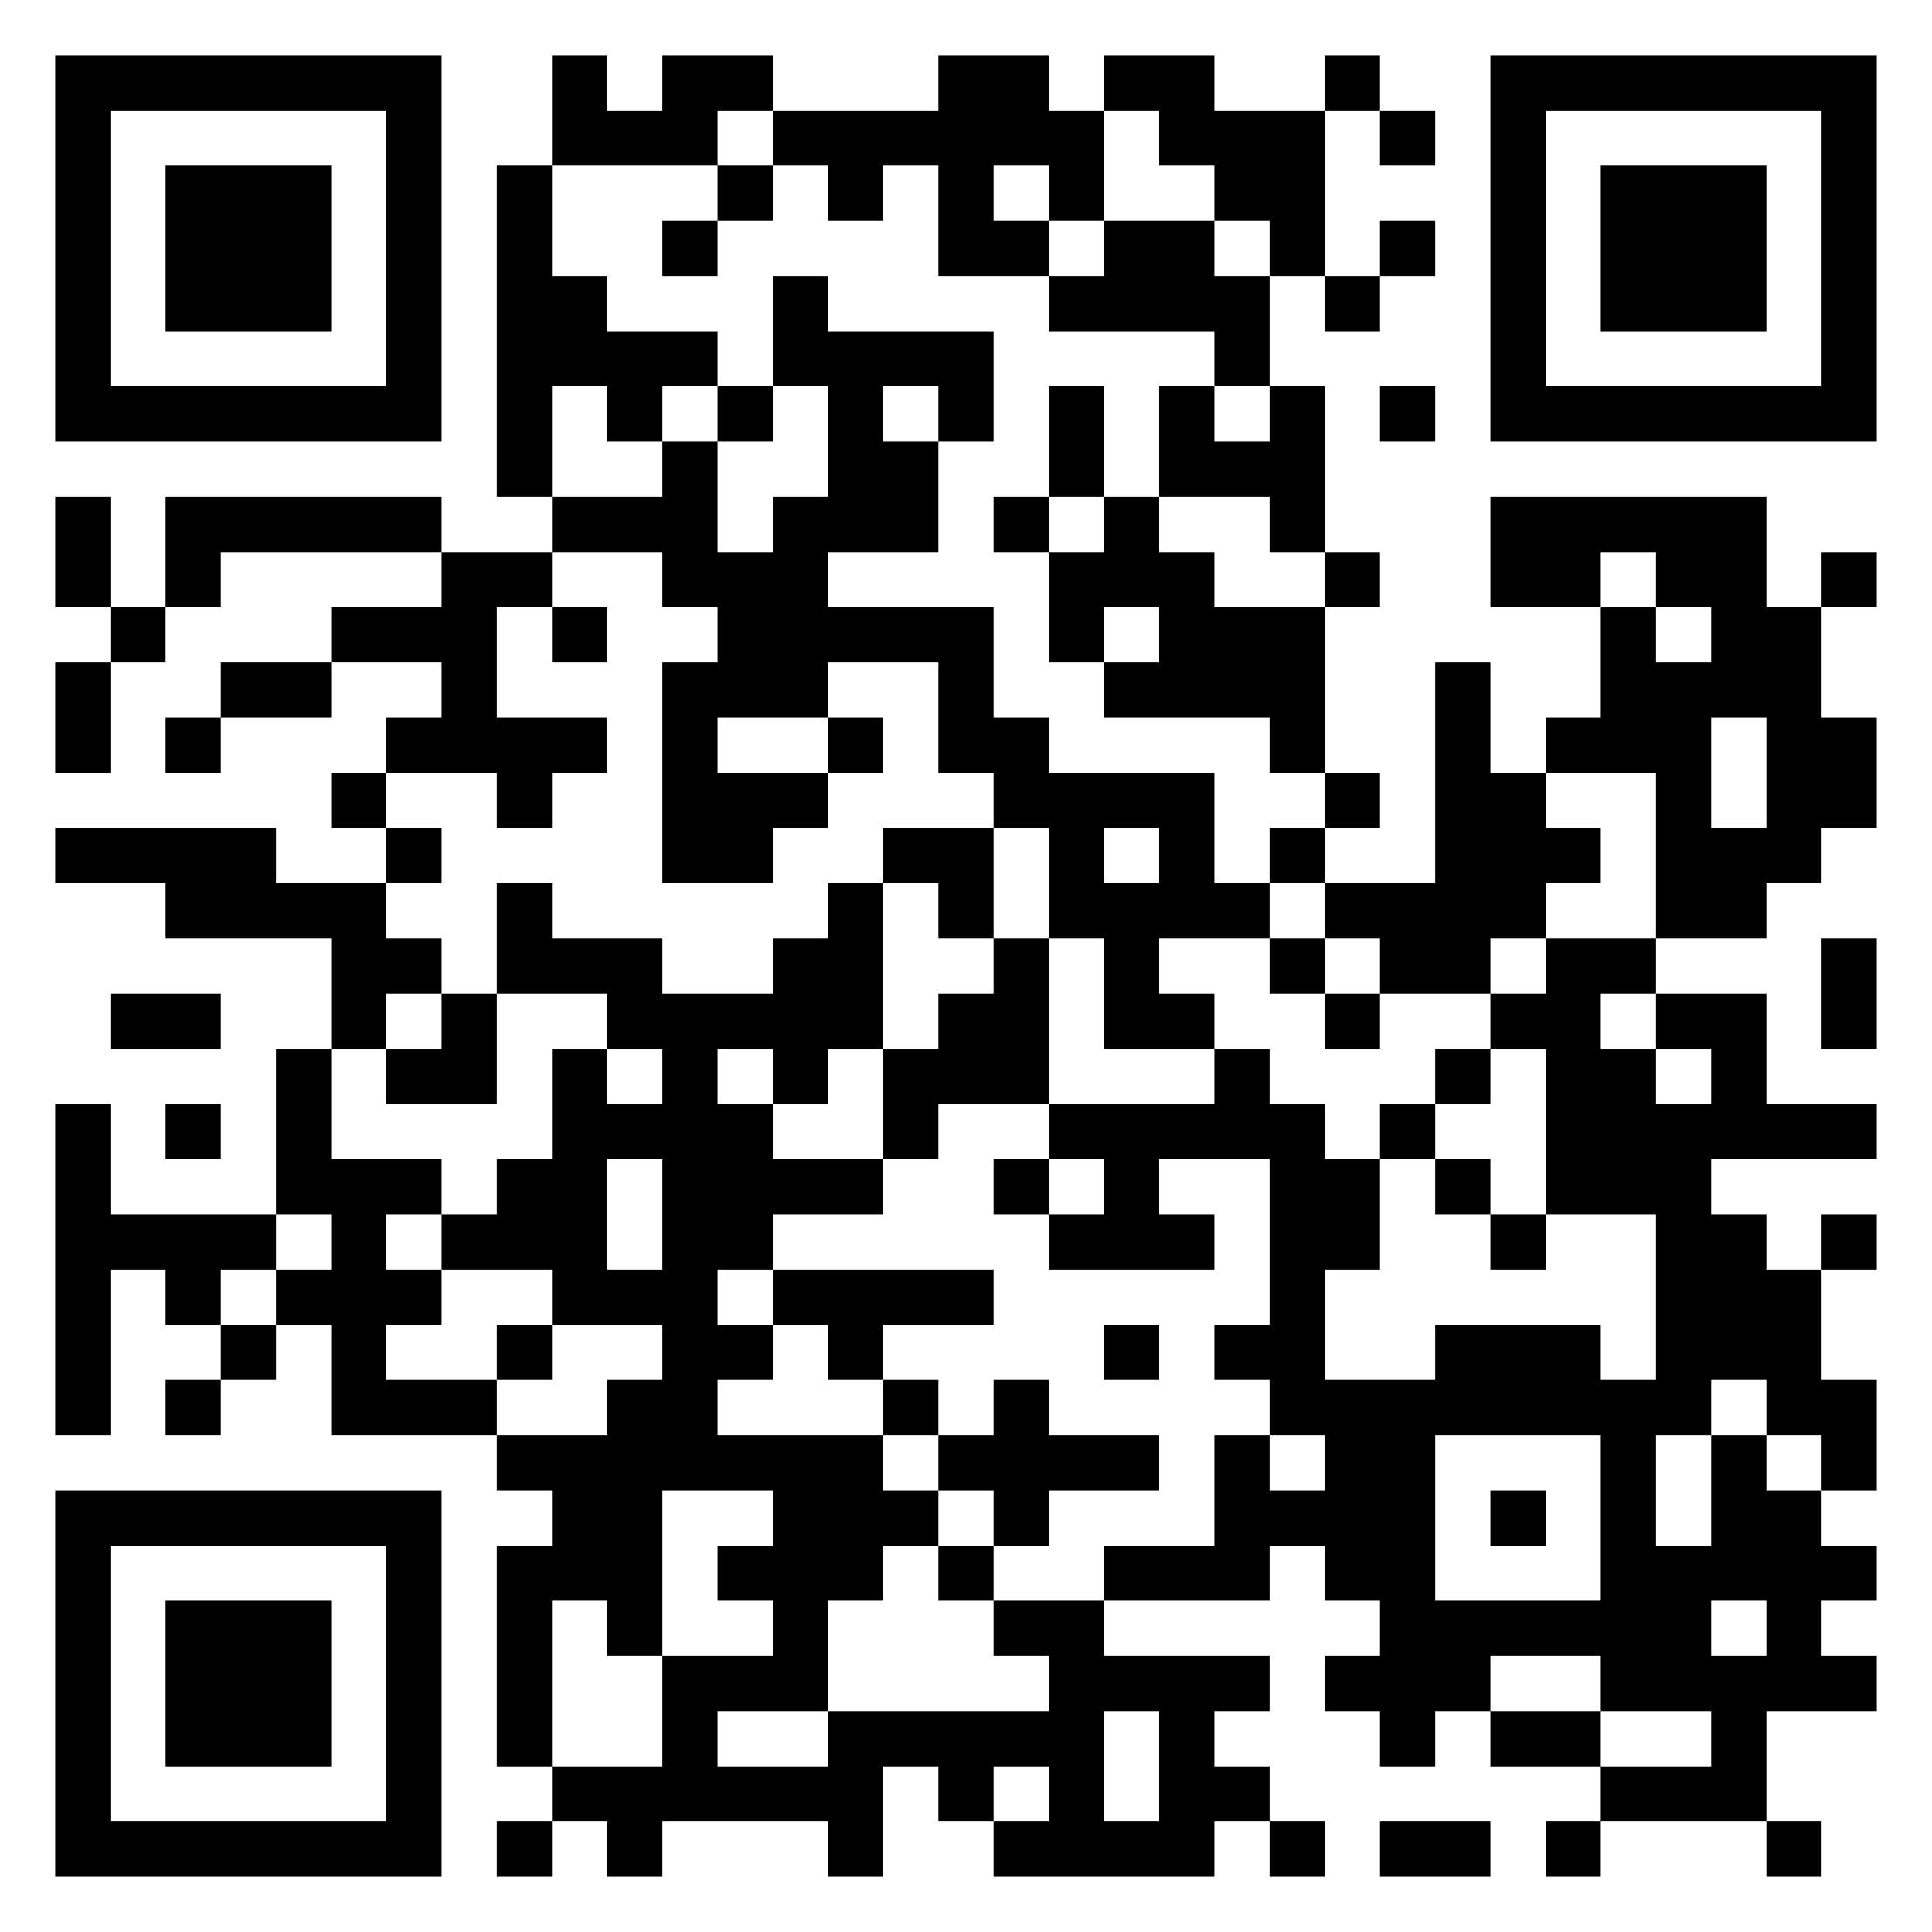
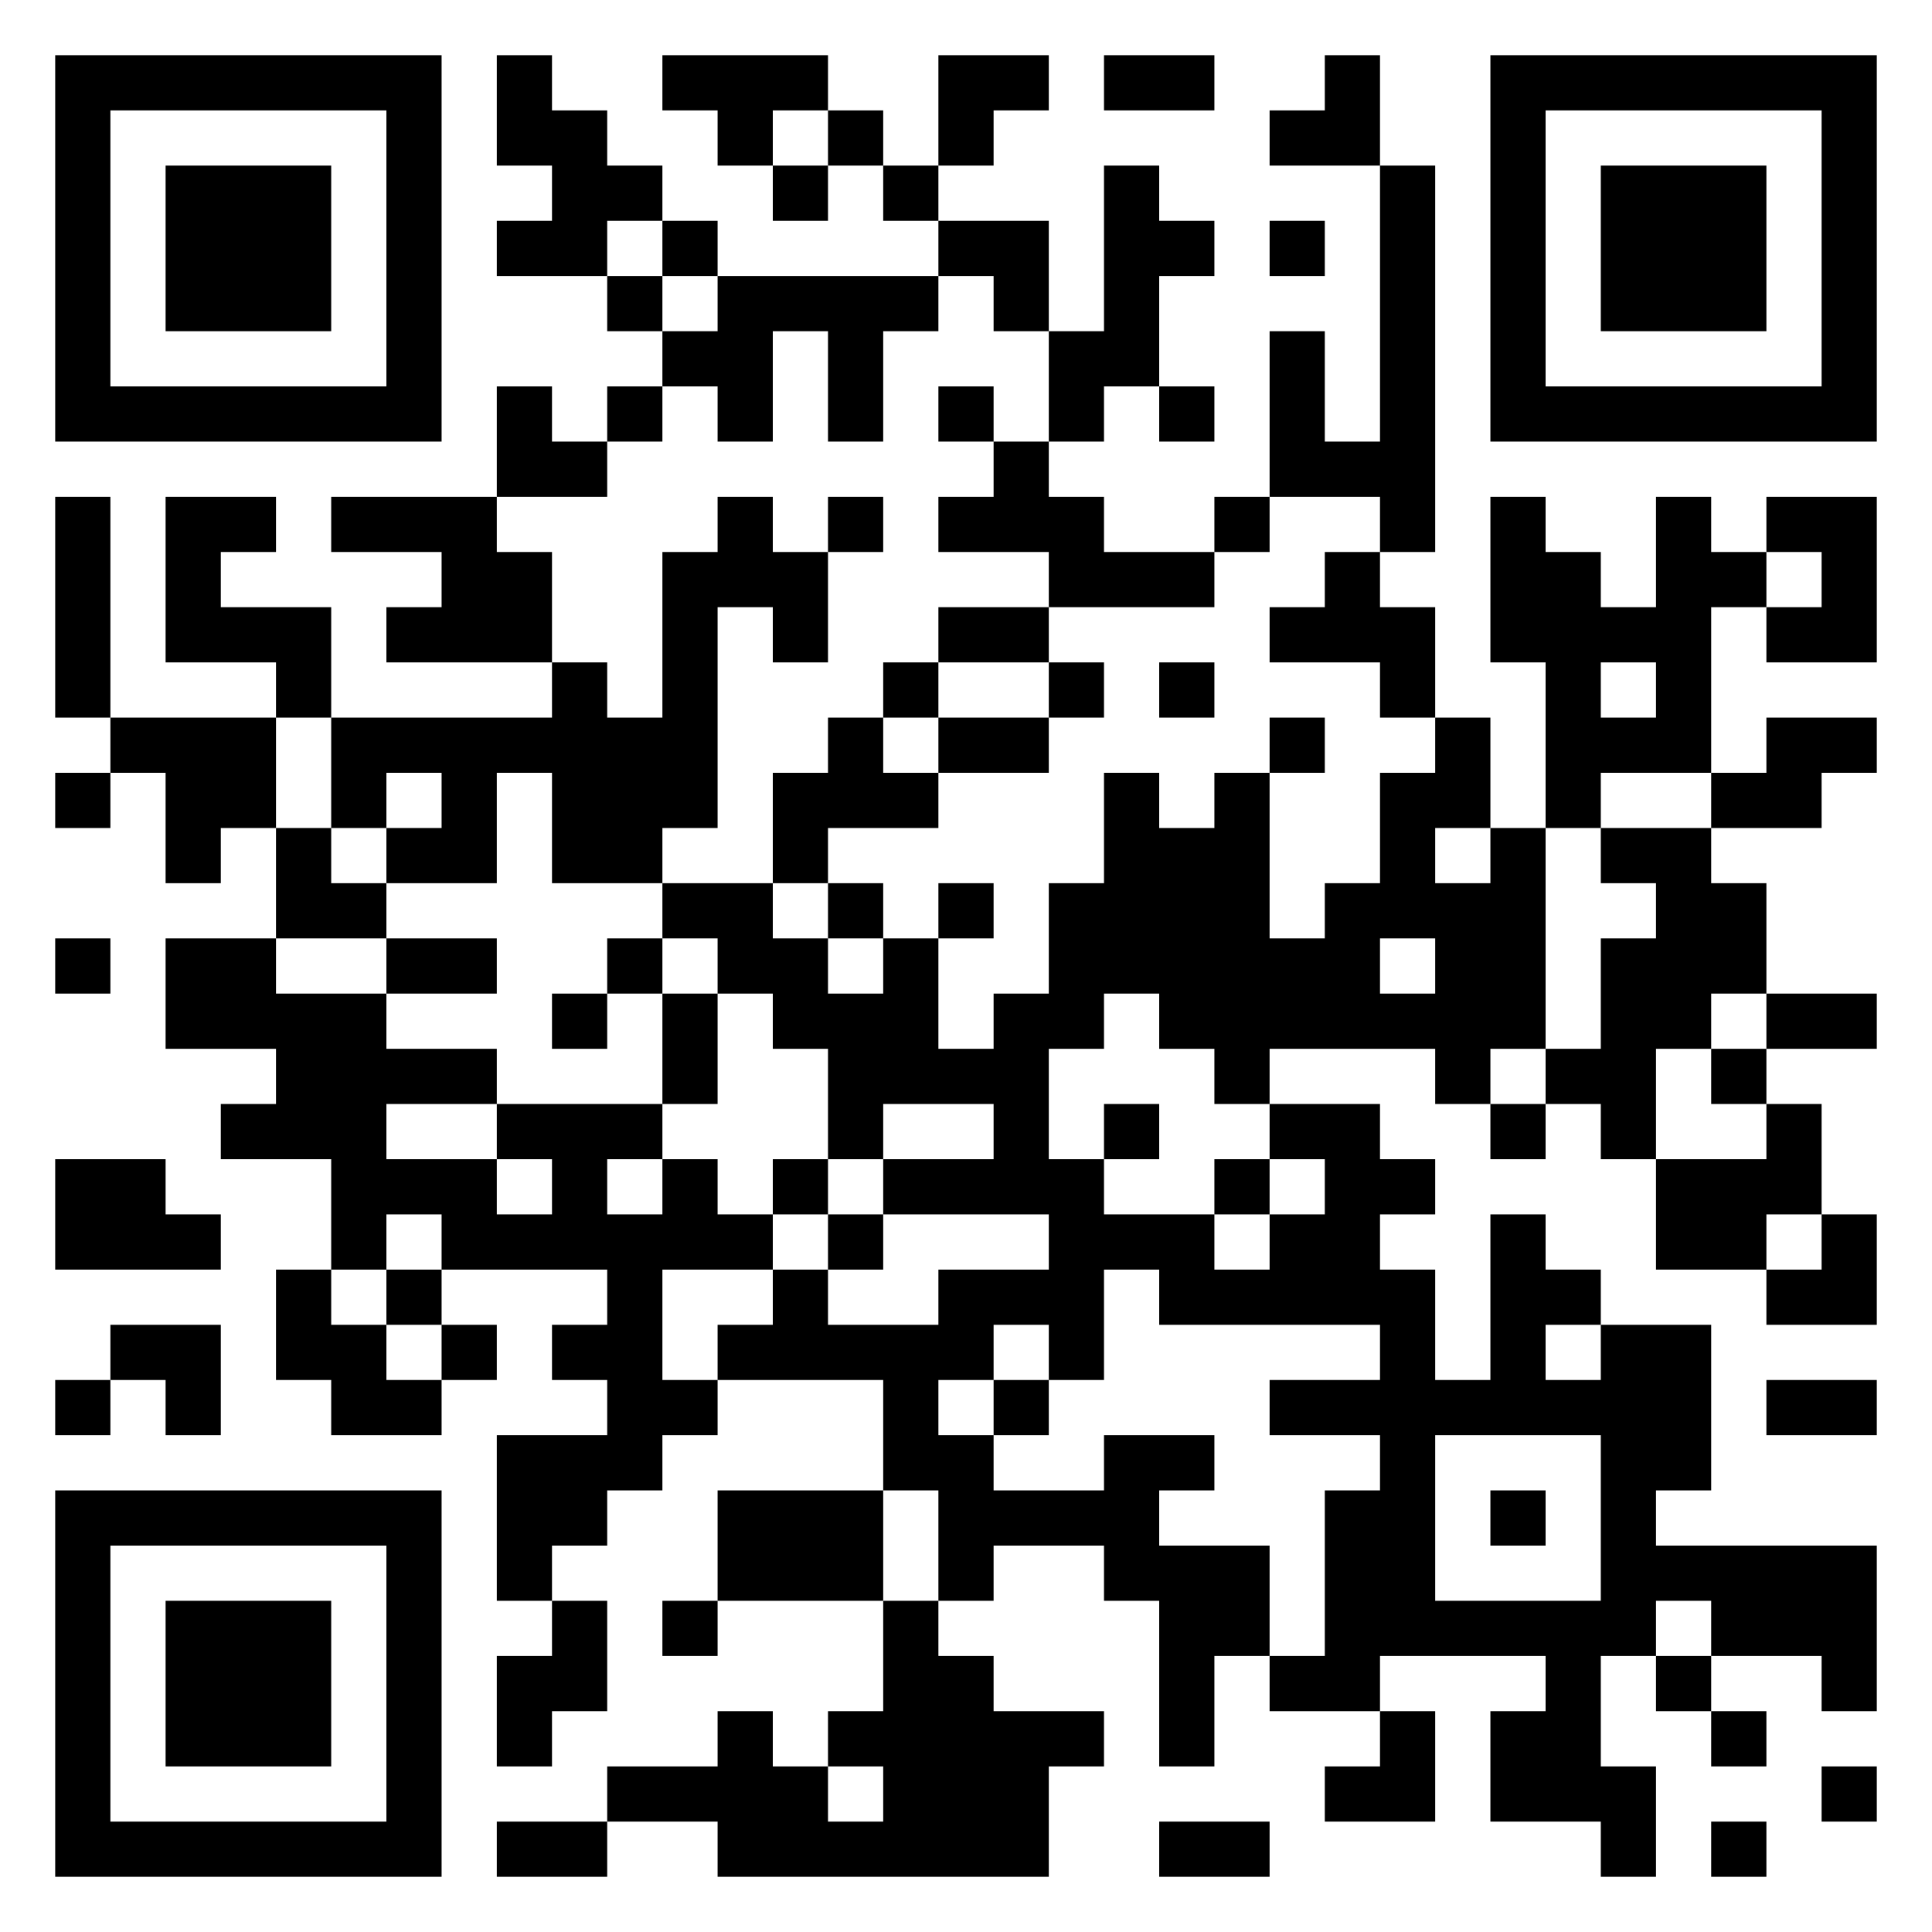
<svg xmlns="http://www.w3.org/2000/svg" width="35mm" height="35mm" version="1.1" viewBox="0 0 35 35">
-   <path d="M1,1H2V2H1zM2,1H3V2H2zM3,1H4V2H3zM4,1H5V2H4zM5,1H6V2H5zM6,1H7V2H6zM7,1H8V2H7zM10,1H11V2H10zM12,1H13V2H12zM13,1H14V2H13zM17,1H18V2H17zM18,1H19V2H18zM20,1H21V2H20zM21,1H22V2H21zM24,1H25V2H24zM27,1H28V2H27zM28,1H29V2H28zM29,1H30V2H29zM30,1H31V2H30zM31,1H32V2H31zM32,1H33V2H32zM33,1H34V2H33zM1,2H2V3H1zM7,2H8V3H7zM10,2H11V3H10zM11,2H12V3H11zM12,2H13V3H12zM14,2H15V3H14zM15,2H16V3H15zM16,2H17V3H16zM17,2H18V3H17zM18,2H19V3H18zM19,2H20V3H19zM21,2H22V3H21zM22,2H23V3H22zM23,2H24V3H23zM25,2H26V3H25zM27,2H28V3H27zM33,2H34V3H33zM1,3H2V4H1zM3,3H4V4H3zM4,3H5V4H4zM5,3H6V4H5zM7,3H8V4H7zM9,3H10V4H9zM13,3H14V4H13zM15,3H16V4H15zM17,3H18V4H17zM19,3H20V4H19zM22,3H23V4H22zM23,3H24V4H23zM27,3H28V4H27zM29,3H30V4H29zM30,3H31V4H30zM31,3H32V4H31zM33,3H34V4H33zM1,4H2V5H1zM3,4H4V5H3zM4,4H5V5H4zM5,4H6V5H5zM7,4H8V5H7zM9,4H10V5H9zM12,4H13V5H12zM17,4H18V5H17zM18,4H19V5H18zM20,4H21V5H20zM21,4H22V5H21zM23,4H24V5H23zM25,4H26V5H25zM27,4H28V5H27zM29,4H30V5H29zM30,4H31V5H30zM31,4H32V5H31zM33,4H34V5H33zM1,5H2V6H1zM3,5H4V6H3zM4,5H5V6H4zM5,5H6V6H5zM7,5H8V6H7zM9,5H10V6H9zM10,5H11V6H10zM14,5H15V6H14zM19,5H20V6H19zM20,5H21V6H20zM21,5H22V6H21zM22,5H23V6H22zM24,5H25V6H24zM27,5H28V6H27zM29,5H30V6H29zM30,5H31V6H30zM31,5H32V6H31zM33,5H34V6H33zM1,6H2V7H1zM7,6H8V7H7zM9,6H10V7H9zM10,6H11V7H10zM11,6H12V7H11zM12,6H13V7H12zM14,6H15V7H14zM15,6H16V7H15zM16,6H17V7H16zM17,6H18V7H17zM22,6H23V7H22zM27,6H28V7H27zM33,6H34V7H33zM1,7H2V8H1zM2,7H3V8H2zM3,7H4V8H3zM4,7H5V8H4zM5,7H6V8H5zM6,7H7V8H6zM7,7H8V8H7zM9,7H10V8H9zM11,7H12V8H11zM13,7H14V8H13zM15,7H16V8H15zM17,7H18V8H17zM19,7H20V8H19zM21,7H22V8H21zM23,7H24V8H23zM25,7H26V8H25zM27,7H28V8H27zM28,7H29V8H28zM29,7H30V8H29zM30,7H31V8H30zM31,7H32V8H31zM32,7H33V8H32zM33,7H34V8H33zM9,8H10V9H9zM12,8H13V9H12zM15,8H16V9H15zM16,8H17V9H16zM19,8H20V9H19zM21,8H22V9H21zM22,8H23V9H22zM23,8H24V9H23zM1,9H2V10H1zM3,9H4V10H3zM4,9H5V10H4zM5,9H6V10H5zM6,9H7V10H6zM7,9H8V10H7zM10,9H11V10H10zM11,9H12V10H11zM12,9H13V10H12zM14,9H15V10H14zM15,9H16V10H15zM16,9H17V10H16zM18,9H19V10H18zM20,9H21V10H20zM23,9H24V10H23zM27,9H28V10H27zM28,9H29V10H28zM29,9H30V10H29zM30,9H31V10H30zM31,9H32V10H31zM1,10H2V11H1zM3,10H4V11H3zM8,10H9V11H8zM9,10H10V11H9zM12,10H13V11H12zM13,10H14V11H13zM14,10H15V11H14zM19,10H20V11H19zM20,10H21V11H20zM21,10H22V11H21zM24,10H25V11H24zM27,10H28V11H27zM28,10H29V11H28zM30,10H31V11H30zM31,10H32V11H31zM33,10H34V11H33zM2,11H3V12H2zM6,11H7V12H6zM7,11H8V12H7zM8,11H9V12H8zM10,11H11V12H10zM13,11H14V12H13zM14,11H15V12H14zM15,11H16V12H15zM16,11H17V12H16zM17,11H18V12H17zM19,11H20V12H19zM21,11H22V12H21zM22,11H23V12H22zM23,11H24V12H23zM29,11H30V12H29zM31,11H32V12H31zM32,11H33V12H32zM1,12H2V13H1zM4,12H5V13H4zM5,12H6V13H5zM8,12H9V13H8zM12,12H13V13H12zM13,12H14V13H13zM14,12H15V13H14zM17,12H18V13H17zM20,12H21V13H20zM21,12H22V13H21zM22,12H23V13H22zM23,12H24V13H23zM26,12H27V13H26zM29,12H30V13H29zM30,12H31V13H30zM31,12H32V13H31zM32,12H33V13H32zM1,13H2V14H1zM3,13H4V14H3zM7,13H8V14H7zM8,13H9V14H8zM9,13H10V14H9zM10,13H11V14H10zM12,13H13V14H12zM15,13H16V14H15zM17,13H18V14H17zM18,13H19V14H18zM23,13H24V14H23zM26,13H27V14H26zM28,13H29V14H28zM29,13H30V14H29zM30,13H31V14H30zM32,13H33V14H32zM33,13H34V14H33zM6,14H7V15H6zM9,14H10V15H9zM12,14H13V15H12zM13,14H14V15H13zM14,14H15V15H14zM18,14H19V15H18zM19,14H20V15H19zM20,14H21V15H20zM21,14H22V15H21zM24,14H25V15H24zM26,14H27V15H26zM27,14H28V15H27zM30,14H31V15H30zM32,14H33V15H32zM33,14H34V15H33zM1,15H2V16H1zM2,15H3V16H2zM3,15H4V16H3zM4,15H5V16H4zM7,15H8V16H7zM12,15H13V16H12zM13,15H14V16H13zM16,15H17V16H16zM17,15H18V16H17zM19,15H20V16H19zM21,15H22V16H21zM23,15H24V16H23zM26,15H27V16H26zM27,15H28V16H27zM28,15H29V16H28zM30,15H31V16H30zM31,15H32V16H31zM32,15H33V16H32zM3,16H4V17H3zM4,16H5V17H4zM5,16H6V17H5zM6,16H7V17H6zM9,16H10V17H9zM15,16H16V17H15zM17,16H18V17H17zM19,16H20V17H19zM20,16H21V17H20zM21,16H22V17H21zM22,16H23V17H22zM24,16H25V17H24zM25,16H26V17H25zM26,16H27V17H26zM27,16H28V17H27zM30,16H31V17H30zM31,16H32V17H31zM6,17H7V18H6zM7,17H8V18H7zM9,17H10V18H9zM10,17H11V18H10zM11,17H12V18H11zM14,17H15V18H14zM15,17H16V18H15zM18,17H19V18H18zM20,17H21V18H20zM23,17H24V18H23zM25,17H26V18H25zM26,17H27V18H26zM28,17H29V18H28zM29,17H30V18H29zM33,17H34V18H33zM2,18H3V19H2zM3,18H4V19H3zM6,18H7V19H6zM8,18H9V19H8zM11,18H12V19H11zM12,18H13V19H12zM13,18H14V19H13zM14,18H15V19H14zM15,18H16V19H15zM17,18H18V19H17zM18,18H19V19H18zM20,18H21V19H20zM21,18H22V19H21zM24,18H25V19H24zM27,18H28V19H27zM28,18H29V19H28zM30,18H31V19H30zM31,18H32V19H31zM33,18H34V19H33zM5,19H6V20H5zM7,19H8V20H7zM8,19H9V20H8zM10,19H11V20H10zM12,19H13V20H12zM14,19H15V20H14zM16,19H17V20H16zM17,19H18V20H17zM18,19H19V20H18zM22,19H23V20H22zM26,19H27V20H26zM28,19H29V20H28zM29,19H30V20H29zM31,19H32V20H31zM1,20H2V21H1zM3,20H4V21H3zM5,20H6V21H5zM10,20H11V21H10zM11,20H12V21H11zM12,20H13V21H12zM13,20H14V21H13zM16,20H17V21H16zM19,20H20V21H19zM20,20H21V21H20zM21,20H22V21H21zM22,20H23V21H22zM23,20H24V21H23zM25,20H26V21H25zM28,20H29V21H28zM29,20H30V21H29zM30,20H31V21H30zM31,20H32V21H31zM32,20H33V21H32zM33,20H34V21H33zM1,21H2V22H1zM5,21H6V22H5zM6,21H7V22H6zM7,21H8V22H7zM9,21H10V22H9zM10,21H11V22H10zM12,21H13V22H12zM13,21H14V22H13zM14,21H15V22H14zM15,21H16V22H15zM18,21H19V22H18zM20,21H21V22H20zM23,21H24V22H23zM24,21H25V22H24zM26,21H27V22H26zM28,21H29V22H28zM29,21H30V22H29zM30,21H31V22H30zM1,22H2V23H1zM2,22H3V23H2zM3,22H4V23H3zM4,22H5V23H4zM6,22H7V23H6zM8,22H9V23H8zM9,22H10V23H9zM10,22H11V23H10zM12,22H13V23H12zM13,22H14V23H13zM19,22H20V23H19zM20,22H21V23H20zM21,22H22V23H21zM23,22H24V23H23zM24,22H25V23H24zM27,22H28V23H27zM30,22H31V23H30zM31,22H32V23H31zM33,22H34V23H33zM1,23H2V24H1zM3,23H4V24H3zM5,23H6V24H5zM6,23H7V24H6zM7,23H8V24H7zM10,23H11V24H10zM11,23H12V24H11zM12,23H13V24H12zM14,23H15V24H14zM15,23H16V24H15zM16,23H17V24H16zM17,23H18V24H17zM23,23H24V24H23zM30,23H31V24H30zM31,23H32V24H31zM32,23H33V24H32zM1,24H2V25H1zM4,24H5V25H4zM6,24H7V25H6zM9,24H10V25H9zM12,24H13V25H12zM13,24H14V25H13zM15,24H16V25H15zM20,24H21V25H20zM22,24H23V25H22zM23,24H24V25H23zM26,24H27V25H26zM27,24H28V25H27zM28,24H29V25H28zM30,24H31V25H30zM31,24H32V25H31zM32,24H33V25H32zM1,25H2V26H1zM3,25H4V26H3zM6,25H7V26H6zM7,25H8V26H7zM8,25H9V26H8zM11,25H12V26H11zM12,25H13V26H12zM16,25H17V26H16zM18,25H19V26H18zM23,25H24V26H23zM24,25H25V26H24zM25,25H26V26H25zM26,25H27V26H26zM27,25H28V26H27zM28,25H29V26H28zM29,25H30V26H29zM30,25H31V26H30zM32,25H33V26H32zM33,25H34V26H33zM9,26H10V27H9zM10,26H11V27H10zM11,26H12V27H11zM12,26H13V27H12zM13,26H14V27H13zM14,26H15V27H14zM15,26H16V27H15zM17,26H18V27H17zM18,26H19V27H18zM19,26H20V27H19zM20,26H21V27H20zM22,26H23V27H22zM24,26H25V27H24zM25,26H26V27H25zM29,26H30V27H29zM31,26H32V27H31zM33,26H34V27H33zM1,27H2V28H1zM2,27H3V28H2zM3,27H4V28H3zM4,27H5V28H4zM5,27H6V28H5zM6,27H7V28H6zM7,27H8V28H7zM10,27H11V28H10zM11,27H12V28H11zM14,27H15V28H14zM15,27H16V28H15zM16,27H17V28H16zM18,27H19V28H18zM22,27H23V28H22zM23,27H24V28H23zM24,27H25V28H24zM25,27H26V28H25zM27,27H28V28H27zM29,27H30V28H29zM31,27H32V28H31zM32,27H33V28H32zM1,28H2V29H1zM7,28H8V29H7zM9,28H10V29H9zM10,28H11V29H10zM11,28H12V29H11zM13,28H14V29H13zM14,28H15V29H14zM15,28H16V29H15zM17,28H18V29H17zM20,28H21V29H20zM21,28H22V29H21zM22,28H23V29H22zM24,28H25V29H24zM25,28H26V29H25zM29,28H30V29H29zM30,28H31V29H30zM31,28H32V29H31zM32,28H33V29H32zM33,28H34V29H33zM1,29H2V30H1zM3,29H4V30H3zM4,29H5V30H4zM5,29H6V30H5zM7,29H8V30H7zM9,29H10V30H9zM11,29H12V30H11zM14,29H15V30H14zM18,29H19V30H18zM19,29H20V30H19zM25,29H26V30H25zM26,29H27V30H26zM27,29H28V30H27zM28,29H29V30H28zM29,29H30V30H29zM30,29H31V30H30zM32,29H33V30H32zM1,30H2V31H1zM3,30H4V31H3zM4,30H5V31H4zM5,30H6V31H5zM7,30H8V31H7zM9,30H10V31H9zM12,30H13V31H12zM13,30H14V31H13zM14,30H15V31H14zM19,30H20V31H19zM20,30H21V31H20zM21,30H22V31H21zM22,30H23V31H22zM24,30H25V31H24zM25,30H26V31H25zM26,30H27V31H26zM29,30H30V31H29zM30,30H31V31H30zM31,30H32V31H31zM32,30H33V31H32zM33,30H34V31H33zM1,31H2V32H1zM3,31H4V32H3zM4,31H5V32H4zM5,31H6V32H5zM7,31H8V32H7zM9,31H10V32H9zM12,31H13V32H12zM15,31H16V32H15zM16,31H17V32H16zM17,31H18V32H17zM18,31H19V32H18zM19,31H20V32H19zM21,31H22V32H21zM25,31H26V32H25zM27,31H28V32H27zM28,31H29V32H28zM31,31H32V32H31zM1,32H2V33H1zM7,32H8V33H7zM10,32H11V33H10zM11,32H12V33H11zM12,32H13V33H12zM13,32H14V33H13zM14,32H15V33H14zM15,32H16V33H15zM17,32H18V33H17zM19,32H20V33H19zM21,32H22V33H21zM22,32H23V33H22zM29,32H30V33H29zM30,32H31V33H30zM31,32H32V33H31zM1,33H2V34H1zM2,33H3V34H2zM3,33H4V34H3zM4,33H5V34H4zM5,33H6V34H5zM6,33H7V34H6zM7,33H8V34H7zM9,33H10V34H9zM11,33H12V34H11zM15,33H16V34H15zM18,33H19V34H18zM19,33H20V34H19zM20,33H21V34H20zM21,33H22V34H21zM23,33H24V34H23zM25,33H26V34H25zM26,33H27V34H26zM28,33H29V34H28zM32,33H33V34H32z" id="qr-path" fill="#000000" fill-opacity="1" fill-rule="nonzero" stroke="none" />
+   <path d="M1,1H2V2H1zM2,1H3V2H2zM3,1H4V2H3zM4,1H5V2H4zM5,1H6V2H5zM6,1H7V2H6zM7,1H8V2H7zM9,1H10V2H9zM12,1H13V2H12zM13,1H14V2H13zM14,1H15V2H14zM17,1H18V2H17zM18,1H19V2H18zM20,1H21V2H20zM21,1H22V2H21zM24,1H25V2H24zM27,1H28V2H27zM28,1H29V2H28zM29,1H30V2H29zM30,1H31V2H30zM31,1H32V2H31zM32,1H33V2H32zM33,1H34V2H33zM1,2H2V3H1zM7,2H8V3H7zM9,2H10V3H9zM10,2H11V3H10zM13,2H14V3H13zM15,2H16V3H15zM17,2H18V3H17zM23,2H24V3H23zM24,2H25V3H24zM27,2H28V3H27zM33,2H34V3H33zM1,3H2V4H1zM3,3H4V4H3zM4,3H5V4H4zM5,3H6V4H5zM7,3H8V4H7zM10,3H11V4H10zM11,3H12V4H11zM14,3H15V4H14zM16,3H17V4H16zM20,3H21V4H20zM25,3H26V4H25zM27,3H28V4H27zM29,3H30V4H29zM30,3H31V4H30zM31,3H32V4H31zM33,3H34V4H33zM1,4H2V5H1zM3,4H4V5H3zM4,4H5V5H4zM5,4H6V5H5zM7,4H8V5H7zM9,4H10V5H9zM10,4H11V5H10zM12,4H13V5H12zM17,4H18V5H17zM18,4H19V5H18zM20,4H21V5H20zM21,4H22V5H21zM23,4H24V5H23zM25,4H26V5H25zM27,4H28V5H27zM29,4H30V5H29zM30,4H31V5H30zM31,4H32V5H31zM33,4H34V5H33zM1,5H2V6H1zM3,5H4V6H3zM4,5H5V6H4zM5,5H6V6H5zM7,5H8V6H7zM11,5H12V6H11zM13,5H14V6H13zM14,5H15V6H14zM15,5H16V6H15zM16,5H17V6H16zM18,5H19V6H18zM20,5H21V6H20zM25,5H26V6H25zM27,5H28V6H27zM29,5H30V6H29zM30,5H31V6H30zM31,5H32V6H31zM33,5H34V6H33zM1,6H2V7H1zM7,6H8V7H7zM12,6H13V7H12zM13,6H14V7H13zM15,6H16V7H15zM19,6H20V7H19zM20,6H21V7H20zM23,6H24V7H23zM25,6H26V7H25zM27,6H28V7H27zM33,6H34V7H33zM1,7H2V8H1zM2,7H3V8H2zM3,7H4V8H3zM4,7H5V8H4zM5,7H6V8H5zM6,7H7V8H6zM7,7H8V8H7zM9,7H10V8H9zM11,7H12V8H11zM13,7H14V8H13zM15,7H16V8H15zM17,7H18V8H17zM19,7H20V8H19zM21,7H22V8H21zM23,7H24V8H23zM25,7H26V8H25zM27,7H28V8H27zM28,7H29V8H28zM29,7H30V8H29zM30,7H31V8H30zM31,7H32V8H31zM32,7H33V8H32zM33,7H34V8H33zM9,8H10V9H9zM10,8H11V9H10zM18,8H19V9H18zM23,8H24V9H23zM24,8H25V9H24zM25,8H26V9H25zM1,9H2V10H1zM3,9H4V10H3zM4,9H5V10H4zM6,9H7V10H6zM7,9H8V10H7zM8,9H9V10H8zM13,9H14V10H13zM15,9H16V10H15zM17,9H18V10H17zM18,9H19V10H18zM19,9H20V10H19zM22,9H23V10H22zM25,9H26V10H25zM27,9H28V10H27zM30,9H31V10H30zM32,9H33V10H32zM33,9H34V10H33zM1,10H2V11H1zM3,10H4V11H3zM8,10H9V11H8zM9,10H10V11H9zM12,10H13V11H12zM13,10H14V11H13zM14,10H15V11H14zM19,10H20V11H19zM20,10H21V11H20zM21,10H22V11H21zM24,10H25V11H24zM27,10H28V11H27zM28,10H29V11H28zM30,10H31V11H30zM31,10H32V11H31zM33,10H34V11H33zM1,11H2V12H1zM3,11H4V12H3zM4,11H5V12H4zM5,11H6V12H5zM7,11H8V12H7zM8,11H9V12H8zM9,11H10V12H9zM12,11H13V12H12zM14,11H15V12H14zM17,11H18V12H17zM18,11H19V12H18zM23,11H24V12H23zM24,11H25V12H24zM25,11H26V12H25zM27,11H28V12H27zM28,11H29V12H28zM29,11H30V12H29zM30,11H31V12H30zM32,11H33V12H32zM33,11H34V12H33zM1,12H2V13H1zM5,12H6V13H5zM10,12H11V13H10zM12,12H13V13H12zM16,12H17V13H16zM19,12H20V13H19zM21,12H22V13H21zM25,12H26V13H25zM28,12H29V13H28zM30,12H31V13H30zM2,13H3V14H2zM3,13H4V14H3zM4,13H5V14H4zM6,13H7V14H6zM7,13H8V14H7zM8,13H9V14H8zM9,13H10V14H9zM10,13H11V14H10zM11,13H12V14H11zM12,13H13V14H12zM15,13H16V14H15zM17,13H18V14H17zM18,13H19V14H18zM23,13H24V14H23zM26,13H27V14H26zM28,13H29V14H28zM29,13H30V14H29zM30,13H31V14H30zM32,13H33V14H32zM33,13H34V14H33zM1,14H2V15H1zM3,14H4V15H3zM4,14H5V15H4zM6,14H7V15H6zM8,14H9V15H8zM10,14H11V15H10zM11,14H12V15H11zM12,14H13V15H12zM14,14H15V15H14zM15,14H16V15H15zM16,14H17V15H16zM20,14H21V15H20zM22,14H23V15H22zM25,14H26V15H25zM26,14H27V15H26zM28,14H29V15H28zM31,14H32V15H31zM32,14H33V15H32zM3,15H4V16H3zM5,15H6V16H5zM7,15H8V16H7zM8,15H9V16H8zM10,15H11V16H10zM11,15H12V16H11zM14,15H15V16H14zM20,15H21V16H20zM21,15H22V16H21zM22,15H23V16H22zM25,15H26V16H25zM27,15H28V16H27zM29,15H30V16H29zM30,15H31V16H30zM5,16H6V17H5zM6,16H7V17H6zM12,16H13V17H12zM13,16H14V17H13zM15,16H16V17H15zM17,16H18V17H17zM19,16H20V17H19zM20,16H21V17H20zM21,16H22V17H21zM22,16H23V17H22zM24,16H25V17H24zM25,16H26V17H25zM26,16H27V17H26zM27,16H28V17H27zM30,16H31V17H30zM31,16H32V17H31zM1,17H2V18H1zM3,17H4V18H3zM4,17H5V18H4zM7,17H8V18H7zM8,17H9V18H8zM11,17H12V18H11zM13,17H14V18H13zM14,17H15V18H14zM16,17H17V18H16zM19,17H20V18H19zM20,17H21V18H20zM21,17H22V18H21zM22,17H23V18H22zM23,17H24V18H23zM24,17H25V18H24zM26,17H27V18H26zM27,17H28V18H27zM29,17H30V18H29zM30,17H31V18H30zM31,17H32V18H31zM3,18H4V19H3zM4,18H5V19H4zM5,18H6V19H5zM6,18H7V19H6zM10,18H11V19H10zM12,18H13V19H12zM14,18H15V19H14zM15,18H16V19H15zM16,18H17V19H16zM18,18H19V19H18zM19,18H20V19H19zM21,18H22V19H21zM22,18H23V19H22zM23,18H24V19H23zM24,18H25V19H24zM25,18H26V19H25zM26,18H27V19H26zM27,18H28V19H27zM29,18H30V19H29zM30,18H31V19H30zM32,18H33V19H32zM33,18H34V19H33zM5,19H6V20H5zM6,19H7V20H6zM7,19H8V20H7zM8,19H9V20H8zM12,19H13V20H12zM15,19H16V20H15zM16,19H17V20H16zM17,19H18V20H17zM18,19H19V20H18zM22,19H23V20H22zM26,19H27V20H26zM28,19H29V20H28zM29,19H30V20H29zM31,19H32V20H31zM4,20H5V21H4zM5,20H6V21H5zM6,20H7V21H6zM9,20H10V21H9zM10,20H11V21H10zM11,20H12V21H11zM15,20H16V21H15zM18,20H19V21H18zM20,20H21V21H20zM23,20H24V21H23zM24,20H25V21H24zM27,20H28V21H27zM29,20H30V21H29zM32,20H33V21H32zM1,21H2V22H1zM2,21H3V22H2zM6,21H7V22H6zM7,21H8V22H7zM8,21H9V22H8zM10,21H11V22H10zM12,21H13V22H12zM14,21H15V22H14zM16,21H17V22H16zM17,21H18V22H17zM18,21H19V22H18zM19,21H20V22H19zM22,21H23V22H22zM24,21H25V22H24zM25,21H26V22H25zM30,21H31V22H30zM31,21H32V22H31zM32,21H33V22H32zM1,22H2V23H1zM2,22H3V23H2zM3,22H4V23H3zM6,22H7V23H6zM8,22H9V23H8zM9,22H10V23H9zM10,22H11V23H10zM11,22H12V23H11zM12,22H13V23H12zM13,22H14V23H13zM15,22H16V23H15zM19,22H20V23H19zM20,22H21V23H20zM21,22H22V23H21zM23,22H24V23H23zM24,22H25V23H24zM27,22H28V23H27zM30,22H31V23H30zM31,22H32V23H31zM33,22H34V23H33zM5,23H6V24H5zM7,23H8V24H7zM11,23H12V24H11zM14,23H15V24H14zM17,23H18V24H17zM18,23H19V24H18zM19,23H20V24H19zM21,23H22V24H21zM22,23H23V24H22zM23,23H24V24H23zM24,23H25V24H24zM25,23H26V24H25zM27,23H28V24H27zM28,23H29V24H28zM32,23H33V24H32zM33,23H34V24H33zM2,24H3V25H2zM3,24H4V25H3zM5,24H6V25H5zM6,24H7V25H6zM8,24H9V25H8zM10,24H11V25H10zM11,24H12V25H11zM13,24H14V25H13zM14,24H15V25H14zM15,24H16V25H15zM16,24H17V25H16zM17,24H18V25H17zM19,24H20V25H19zM25,24H26V25H25zM27,24H28V25H27zM29,24H30V25H29zM30,24H31V25H30zM1,25H2V26H1zM3,25H4V26H3zM6,25H7V26H6zM7,25H8V26H7zM11,25H12V26H11zM12,25H13V26H12zM16,25H17V26H16zM18,25H19V26H18zM23,25H24V26H23zM24,25H25V26H24zM25,25H26V26H25zM26,25H27V26H26zM27,25H28V26H27zM28,25H29V26H28zM29,25H30V26H29zM30,25H31V26H30zM32,25H33V26H32zM33,25H34V26H33zM9,26H10V27H9zM10,26H11V27H10zM11,26H12V27H11zM16,26H17V27H16zM17,26H18V27H17zM20,26H21V27H20zM21,26H22V27H21zM25,26H26V27H25zM29,26H30V27H29zM30,26H31V27H30zM1,27H2V28H1zM2,27H3V28H2zM3,27H4V28H3zM4,27H5V28H4zM5,27H6V28H5zM6,27H7V28H6zM7,27H8V28H7zM9,27H10V28H9zM10,27H11V28H10zM13,27H14V28H13zM14,27H15V28H14zM15,27H16V28H15zM17,27H18V28H17zM18,27H19V28H18zM19,27H20V28H19zM20,27H21V28H20zM24,27H25V28H24zM25,27H26V28H25zM27,27H28V28H27zM29,27H30V28H29zM1,28H2V29H1zM7,28H8V29H7zM9,28H10V29H9zM13,28H14V29H13zM14,28H15V29H14zM15,28H16V29H15zM17,28H18V29H17zM20,28H21V29H20zM21,28H22V29H21zM22,28H23V29H22zM24,28H25V29H24zM25,28H26V29H25zM29,28H30V29H29zM30,28H31V29H30zM31,28H32V29H31zM32,28H33V29H32zM33,28H34V29H33zM1,29H2V30H1zM3,29H4V30H3zM4,29H5V30H4zM5,29H6V30H5zM7,29H8V30H7zM10,29H11V30H10zM12,29H13V30H12zM16,29H17V30H16zM21,29H22V30H21zM22,29H23V30H22zM24,29H25V30H24zM25,29H26V30H25zM26,29H27V30H26zM27,29H28V30H27zM28,29H29V30H28zM29,29H30V30H29zM31,29H32V30H31zM32,29H33V30H32zM33,29H34V30H33zM1,30H2V31H1zM3,30H4V31H3zM4,30H5V31H4zM5,30H6V31H5zM7,30H8V31H7zM9,30H10V31H9zM10,30H11V31H10zM16,30H17V31H16zM17,30H18V31H17zM21,30H22V31H21zM23,30H24V31H23zM24,30H25V31H24zM28,30H29V31H28zM30,30H31V31H30zM33,30H34V31H33zM1,31H2V32H1zM3,31H4V32H3zM4,31H5V32H4zM5,31H6V32H5zM7,31H8V32H7zM9,31H10V32H9zM13,31H14V32H13zM15,31H16V32H15zM16,31H17V32H16zM17,31H18V32H17zM18,31H19V32H18zM19,31H20V32H19zM21,31H22V32H21zM25,31H26V32H25zM27,31H28V32H27zM28,31H29V32H28zM31,31H32V32H31zM1,32H2V33H1zM7,32H8V33H7zM11,32H12V33H11zM12,32H13V33H12zM13,32H14V33H13zM14,32H15V33H14zM16,32H17V33H16zM17,32H18V33H17zM18,32H19V33H18zM24,32H25V33H24zM25,32H26V33H25zM27,32H28V33H27zM28,32H29V33H28zM29,32H30V33H29zM33,32H34V33H33zM1,33H2V34H1zM2,33H3V34H2zM3,33H4V34H3zM4,33H5V34H4zM5,33H6V34H5zM6,33H7V34H6zM7,33H8V34H7zM9,33H10V34H9zM10,33H11V34H10zM13,33H14V34H13zM14,33H15V34H14zM15,33H16V34H15zM16,33H17V34H16zM17,33H18V34H17zM18,33H19V34H18zM21,33H22V34H21zM22,33H23V34H22zM29,33H30V34H29zM31,33H32V34H31z" id="qr-path" fill="#000000" fill-opacity="1" fill-rule="nonzero" stroke="none" />
</svg>
